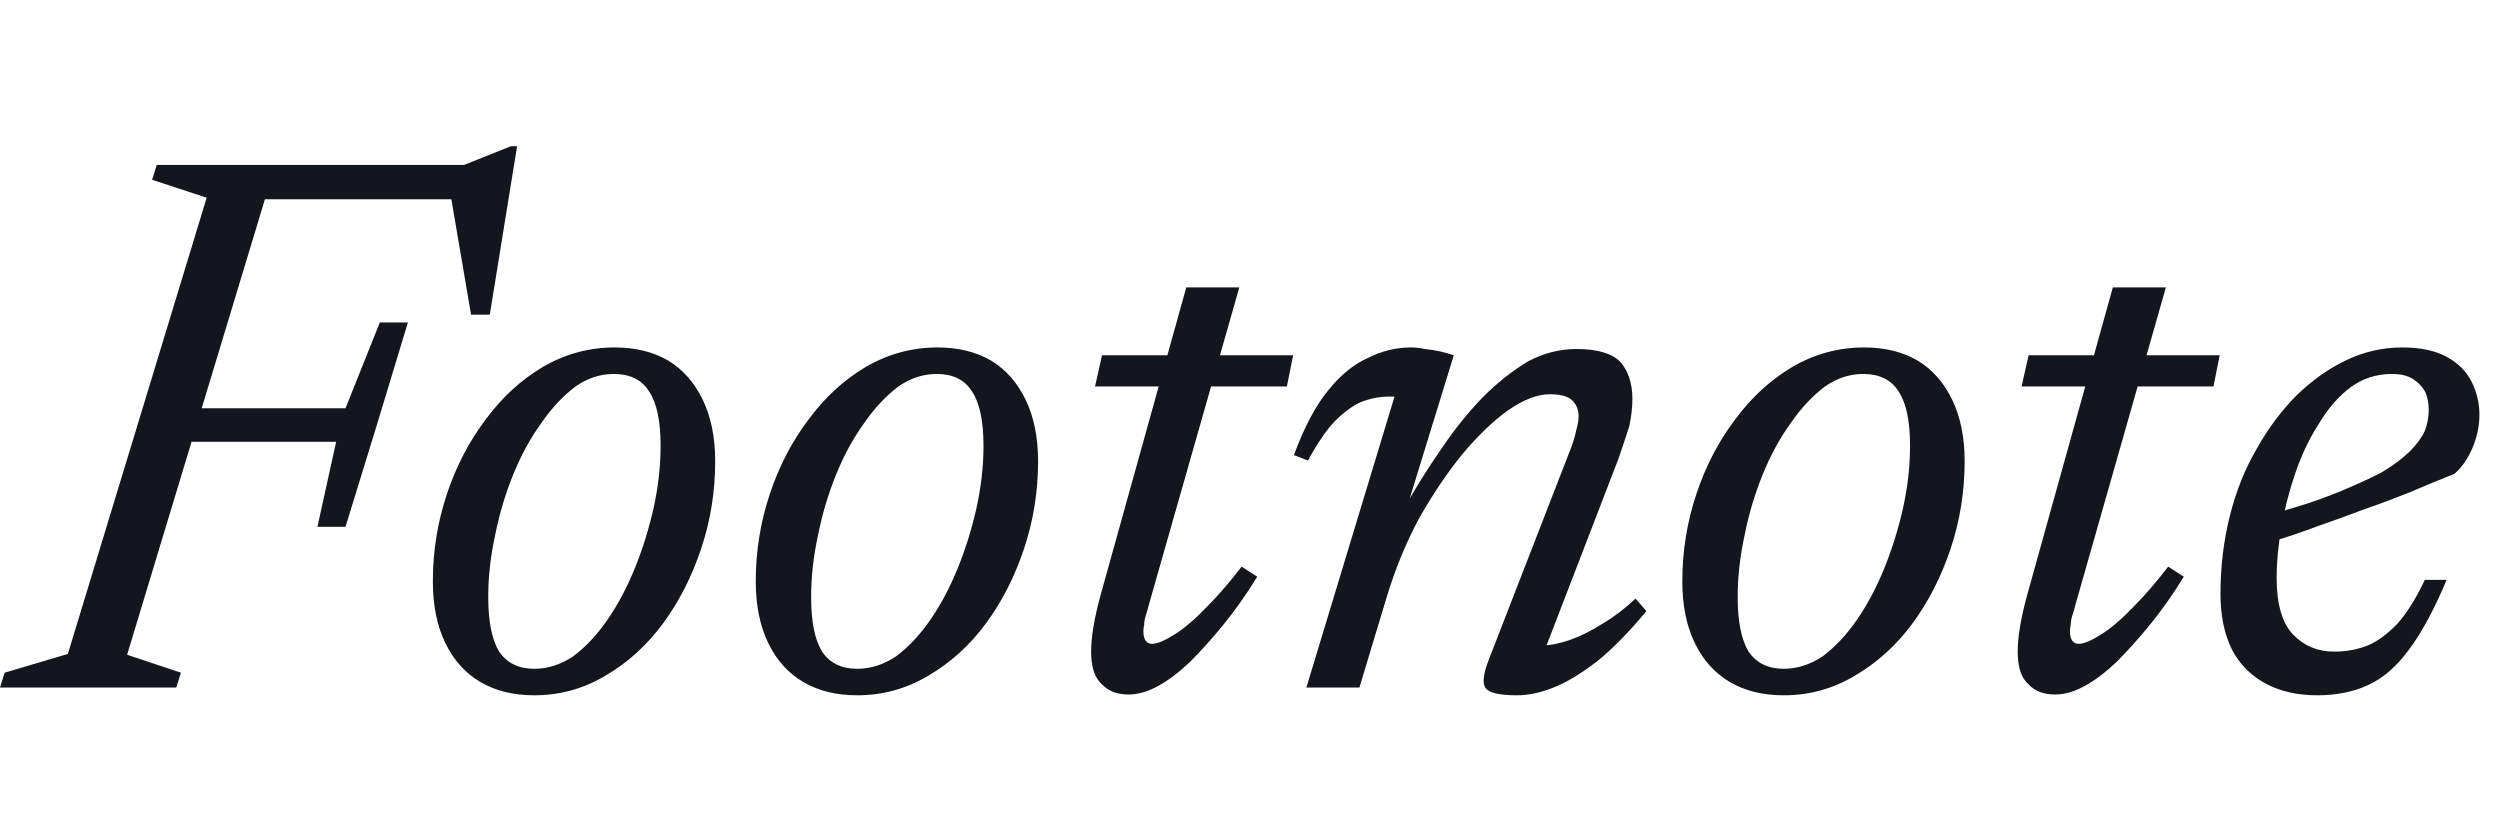
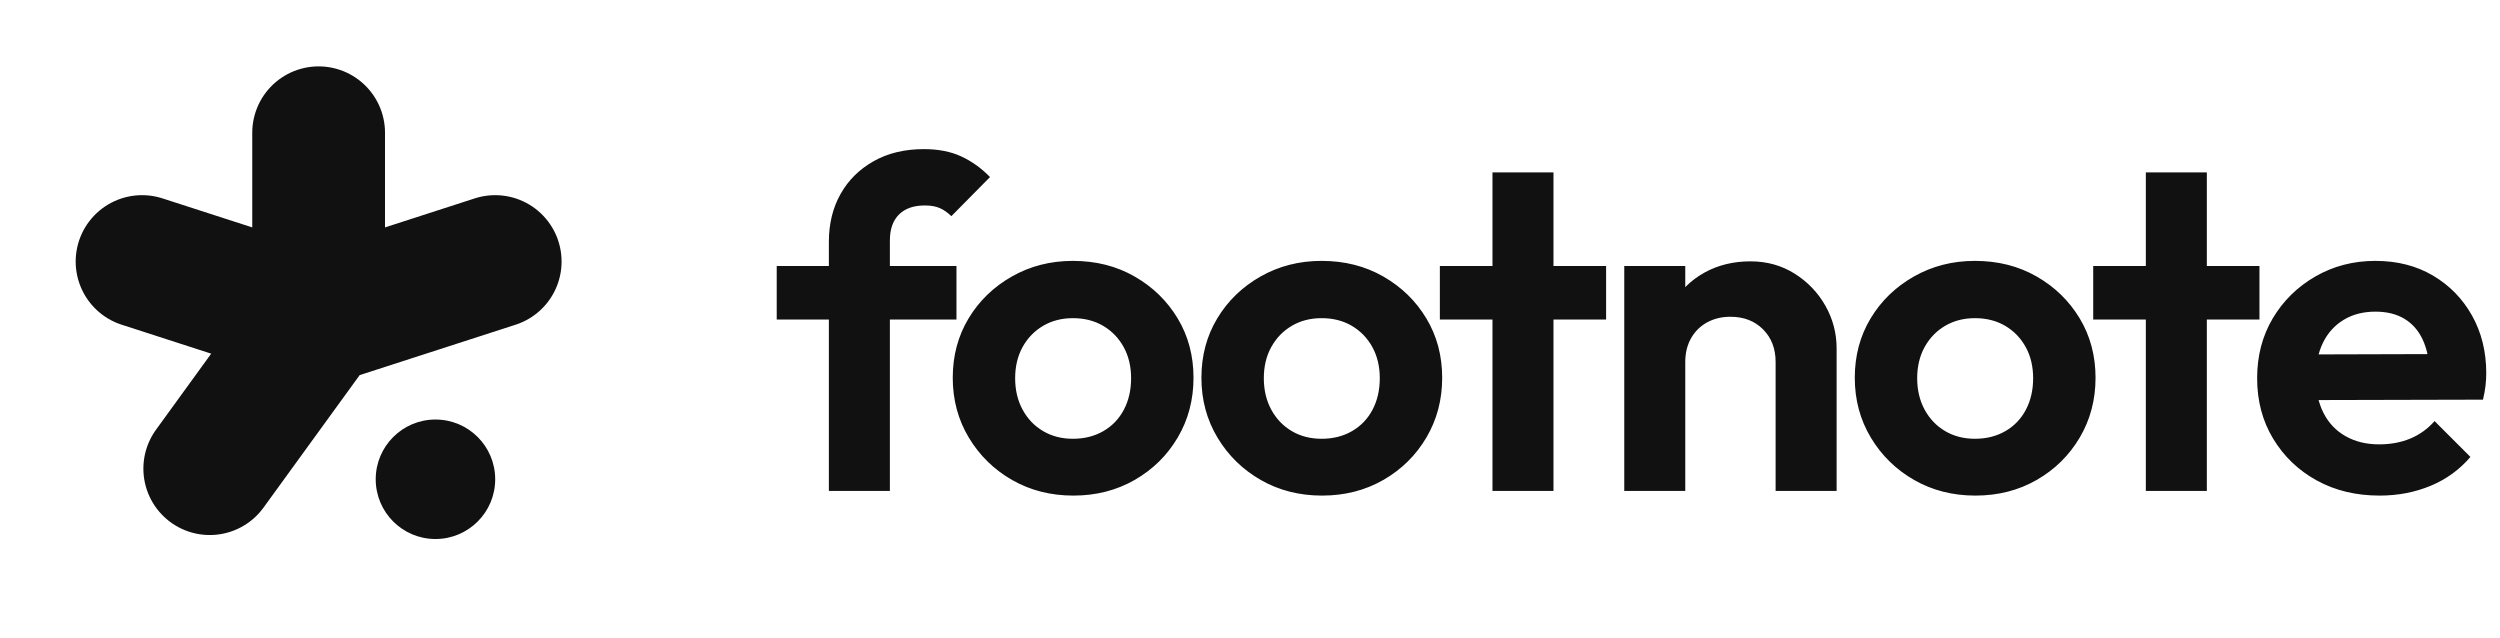
- <svg xmlns="http://www.w3.org/2000/svg" viewBox="0 0 120 40" width="120" height="40" fill="#13161d">
-   <path id="mark" transform="matrix(.037437 0 0 .037437 .636 33)" d="m506-468l-40 132-40 130h-36l24-109h-226l13-43h225l44-110zm105-10h-24l-27-158 20 10h-305l15-44h288l60-24h8zm-465 436l69 23-6 19h-226l6-19 81-24 178-585-70-23 6-19h152zm625-394q40 0 69 17 28 17 44 50 16 33 16 79 0 58-18 112-18 54-49 96-31 42-74 67-42 25-91 25-40 0-69-17-29-17-45-50-16-33-16-79 0-58 18-112 18-54 50-96 31-42 73-67 43-25 92-25zm-103 412q26 0 50-16 24-18 44-47 20-29 35-66 15-37 24-77 9-41 9-80 0-48-15-70-14-22-45-22-26 0-49 16-24 18-44 47-21 29-36 66-15 37-23 77-9 41-9 80 0 47 14 70 15 22 45 22zm517-412q40 0 69 17 28 17 44 50 16 33 16 79 0 58-18 112-18 54-49 96-31 42-74 67-42 25-91 25-40 0-69-17-29-17-45-50-16-33-16-79 0-58 18-112 18-54 50-96 31-42 73-67 43-25 92-25zm-103 412q26 0 50-16 24-18 44-47 20-29 35-66 15-37 24-77 9-41 9-80 0-48-15-70-14-22-45-22-26 0-49 16-24 18-44 47-21 29-36 66-15 37-23 77-9 41-9 80 0 47 14 70 15 22 45 22zm305-362l9-40h245l-8 40zm69 280q-2 8-4 14-2 6-2 12-1 4-1 8 0 8 3 12 3 4 8 4 10 0 29-12 19-12 41-35 22-22 45-52l20 13q-21 34-43 61-22 27-43 48-21 20-41 31-20 11-38 11-22 0-34-13-14-12-14-42 0-14 3-32 3-18 9-40l110-395h68zm204-185l-18-7q20-54 44-83 24-30 52-42 26-13 54-13 9 0 18 2 10 1 19 3 9 2 18 5l-60 195h-3q22-39 47-75 25-37 53-66 28-28 58-46 30-16 62-16 41 0 57 17 15 18 15 47 0 16-4 35-6 19-14 42l-99 257 1-18q16 0 36-7 20-7 42-21 22-13 42-32l14 16q-34 41-64 65-30 23-55 33-25 10-47 10-33 0-40-9-7-9 4-37l106-273q4-11 6-21 3-10 3-18 0-12-8-20-8-8-29-8-24 0-54 21-29 21-59 57-29 36-55 82-25 47-41 100l-35 116h-68l113-373q-2 0-4 0-1 0-3 0-18 0-36 7-16 7-34 25-16 17-34 50zm713-145q40 0 69 17 28 17 44 50 16 33 16 79 0 58-18 112-18 54-49 96-31 42-74 67-42 25-91 25-40 0-69-17-29-17-45-50-16-33-16-79 0-58 18-112 18-54 50-96 31-42 73-67 43-25 92-25zm-103 412q26 0 50-16 24-18 44-47 20-29 35-66 15-37 24-77 9-41 9-80 0-48-15-70-14-22-45-22-26 0-49 16-24 18-44 47-21 29-36 66-15 37-23 77-9 41-9 80 0 47 14 70 15 22 45 22zm305-362l9-40h245l-8 40zm69 280q-2 8-4 14-2 6-2 12-1 4-1 8 0 8 3 12 3 4 8 4 10 0 29-12 19-12 41-35 22-22 45-52l20 13q-21 34-43 61-22 27-43 48-21 20-41 31-20 11-38 11-22 0-34-13-14-12-14-42 0-14 3-32 3-18 9-40l110-395h68zm406-296q-30 0-53 17-23 17-41 47-18 28-30 63-12 35-18 70-6 35-6 64 0 51 21 73 21 22 53 22 23 0 43-8 19-8 38-28 18-20 35-56h28q-24 57-48 89-24 33-53 46-28 13-65 13-38 0-66-15-28-15-43-43-15-30-15-72 0-52 12-100 12-48 35-87 22-39 51-68 30-29 64-45 34-16 71-16 35 0 57 12 22 12 32 32 10 20 10 42 0 22-9 43-9 21-23 33-30 12-58 24-30 12-59 22-29 11-58 21-29 11-59 20l2-36q48-13 82-27 34-14 57-26 23-14 36-27 13-13 19-26 5-13 5-27 0-14-5-24-6-10-16-16-10-6-26-6z" />
+ <svg xmlns="http://www.w3.org/2000/svg" viewBox="0 0 408 104" width="408" height="104">
+   <g transform="scale(2.16667)">
+     <path d="M24 24L24 10M24 24L37.3 19.7M24 24L15.8 35.3M24 24L10.7 19.7" fill="none" stroke="#111111" stroke-width="10" stroke-linecap="round" />
+     <circle cx="32.8" cy="36.1" r="4.5" fill="#111111" />
+   </g>
+   <path d="M145.228 80.120L135.272 80.120L135.272 39.460Q135.272 35.052 137.172 31.670Q139.072 28.288 142.568 26.312Q146.064 24.336 150.776 24.336L150.776 24.336Q154.348 24.336 156.932 25.552Q159.516 26.768 161.568 28.896L161.568 28.896L155.260 35.280Q154.424 34.444 153.436 33.988Q152.448 33.532 150.928 33.532L150.928 33.532Q148.192 33.532 146.710 35.014Q145.228 36.496 145.228 39.232L145.228 39.232L145.228 80.120ZM156.096 52.152L126.760 52.152L126.760 43.412L156.096 43.412L156.096 52.152ZM175.172 80.880L175.172 80.880Q169.624 80.880 165.178 78.334Q160.732 75.788 158.110 71.418Q155.488 67.048 155.488 61.652L155.488 61.652Q155.488 56.256 158.072 51.962Q160.656 47.668 165.140 45.122Q169.624 42.576 175.096 42.576L175.096 42.576Q180.720 42.576 185.166 45.122Q189.612 47.668 192.196 51.962Q194.780 56.256 194.780 61.652L194.780 61.652Q194.780 67.048 192.196 71.418Q189.612 75.788 185.166 78.334Q180.720 80.880 175.172 80.880ZM175.096 71.608L175.096 71.608Q177.908 71.608 180.074 70.354Q182.240 69.100 183.418 66.858Q184.596 64.616 184.596 61.728L184.596 61.728Q184.596 58.840 183.380 56.636Q182.164 54.432 180.036 53.178Q177.908 51.924 175.096 51.924L175.096 51.924Q172.360 51.924 170.232 53.178Q168.104 54.432 166.888 56.636Q165.672 58.840 165.672 61.728L165.672 61.728Q165.672 64.616 166.888 66.858Q168.104 69.100 170.232 70.354Q172.360 71.608 175.096 71.608ZM215.756 80.880L215.756 80.880Q210.208 80.880 205.762 78.334Q201.316 75.788 198.694 71.418Q196.072 67.048 196.072 61.652L196.072 61.652Q196.072 56.256 198.656 51.962Q201.240 47.668 205.724 45.122Q210.208 42.576 215.680 42.576L215.680 42.576Q221.304 42.576 225.750 45.122Q230.196 47.668 232.780 51.962Q235.364 56.256 235.364 61.652L235.364 61.652Q235.364 67.048 232.780 71.418Q230.196 75.788 225.750 78.334Q221.304 80.880 215.756 80.880ZM215.680 71.608L215.680 71.608Q218.492 71.608 220.658 70.354Q222.824 69.100 224.002 66.858Q225.180 64.616 225.180 61.728L225.180 61.728Q225.180 58.840 223.964 56.636Q222.748 54.432 220.620 53.178Q218.492 51.924 215.680 51.924L215.680 51.924Q212.944 51.924 210.816 53.178Q208.688 54.432 207.472 56.636Q206.256 58.840 206.256 61.728L206.256 61.728Q206.256 64.616 207.472 66.858Q208.688 69.100 210.816 70.354Q212.944 71.608 215.680 71.608ZM253.528 80.120L243.572 80.120L243.572 28.136L253.528 28.136L253.528 80.120ZM262.116 52.152L234.984 52.152L234.984 43.412L262.116 43.412L262.116 52.152ZM299.736 80.120L289.780 80.120L289.780 59.068Q289.780 55.800 287.728 53.748Q285.676 51.696 282.408 51.696L282.408 51.696Q280.280 51.696 278.608 52.608Q276.936 53.520 275.986 55.192Q275.036 56.864 275.036 59.068L275.036 59.068L271.160 57.092Q271.160 52.760 273.022 49.530Q274.884 46.300 278.190 44.476Q281.496 42.652 285.676 42.652L285.676 42.652Q289.704 42.652 292.896 44.666Q296.088 46.680 297.912 49.910Q299.736 53.140 299.736 56.864L299.736 56.864L299.736 80.120ZM275.036 80.120L265.080 80.120L265.080 43.412L275.036 43.412L275.036 80.120ZM322.384 80.880L322.384 80.880Q316.836 80.880 312.390 78.334Q307.944 75.788 305.322 71.418Q302.700 67.048 302.700 61.652L302.700 61.652Q302.700 56.256 305.284 51.962Q307.868 47.668 312.352 45.122Q316.836 42.576 322.308 42.576L322.308 42.576Q327.932 42.576 332.378 45.122Q336.824 47.668 339.408 51.962Q341.992 56.256 341.992 61.652L341.992 61.652Q341.992 67.048 339.408 71.418Q336.824 75.788 332.378 78.334Q327.932 80.880 322.384 80.880ZM322.308 71.608L322.308 71.608Q325.120 71.608 327.286 70.354Q329.452 69.100 330.630 66.858Q331.808 64.616 331.808 61.728L331.808 61.728Q331.808 58.840 330.592 56.636Q329.376 54.432 327.248 53.178Q325.120 51.924 322.308 51.924L322.308 51.924Q319.572 51.924 317.444 53.178Q315.316 54.432 314.100 56.636Q312.884 58.840 312.884 61.728L312.884 61.728Q312.884 64.616 314.100 66.858Q315.316 69.100 317.444 70.354Q319.572 71.608 322.308 71.608ZM360.156 80.120L350.200 80.120L350.200 28.136L360.156 28.136L360.156 80.120ZM368.744 52.152L341.612 52.152L341.612 43.412L368.744 43.412L368.744 52.152ZM388.352 80.880L388.352 80.880Q382.576 80.880 378.092 78.410Q373.608 75.940 370.986 71.608Q368.364 67.276 368.364 61.728L368.364 61.728Q368.364 56.256 370.910 51.962Q373.456 47.668 377.864 45.122Q382.272 42.576 387.668 42.576L387.668 42.576Q392.988 42.576 397.054 44.970Q401.120 47.364 403.438 51.506Q405.756 55.648 405.756 60.892L405.756 60.892Q405.756 61.880 405.642 62.906Q405.528 63.932 405.224 65.224L405.224 65.224L374.368 65.300L374.368 57.852L400.588 57.776L396.560 60.892Q396.408 57.624 395.382 55.420Q394.356 53.216 392.418 52.038Q390.480 50.860 387.668 50.860L387.668 50.860Q384.704 50.860 382.500 52.190Q380.296 53.520 379.118 55.914Q377.940 58.308 377.940 61.576L377.940 61.576Q377.940 64.920 379.194 67.390Q380.448 69.860 382.804 71.190Q385.160 72.520 388.276 72.520L388.276 72.520Q391.088 72.520 393.368 71.570Q395.648 70.620 397.320 68.720L397.320 68.720L403.172 74.572Q400.512 77.688 396.674 79.284Q392.836 80.880 388.352 80.880Z" fill="#111111" />
</svg>
